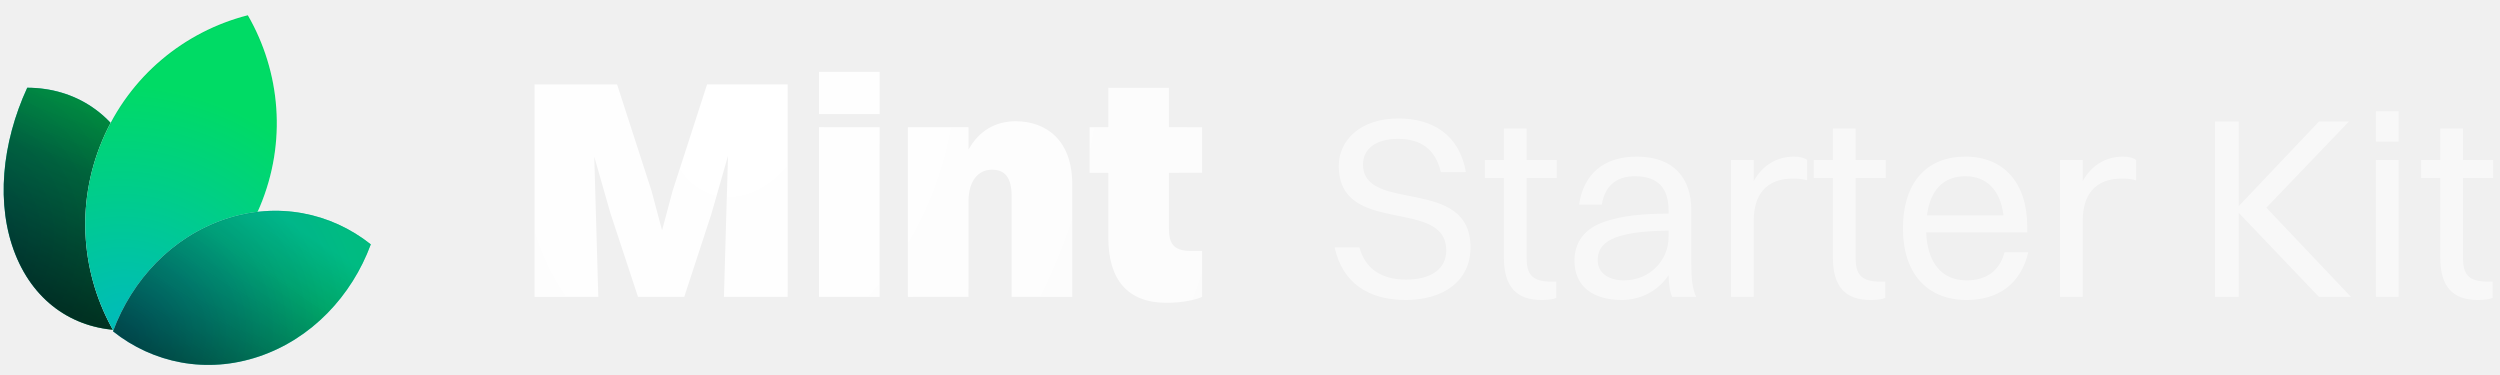
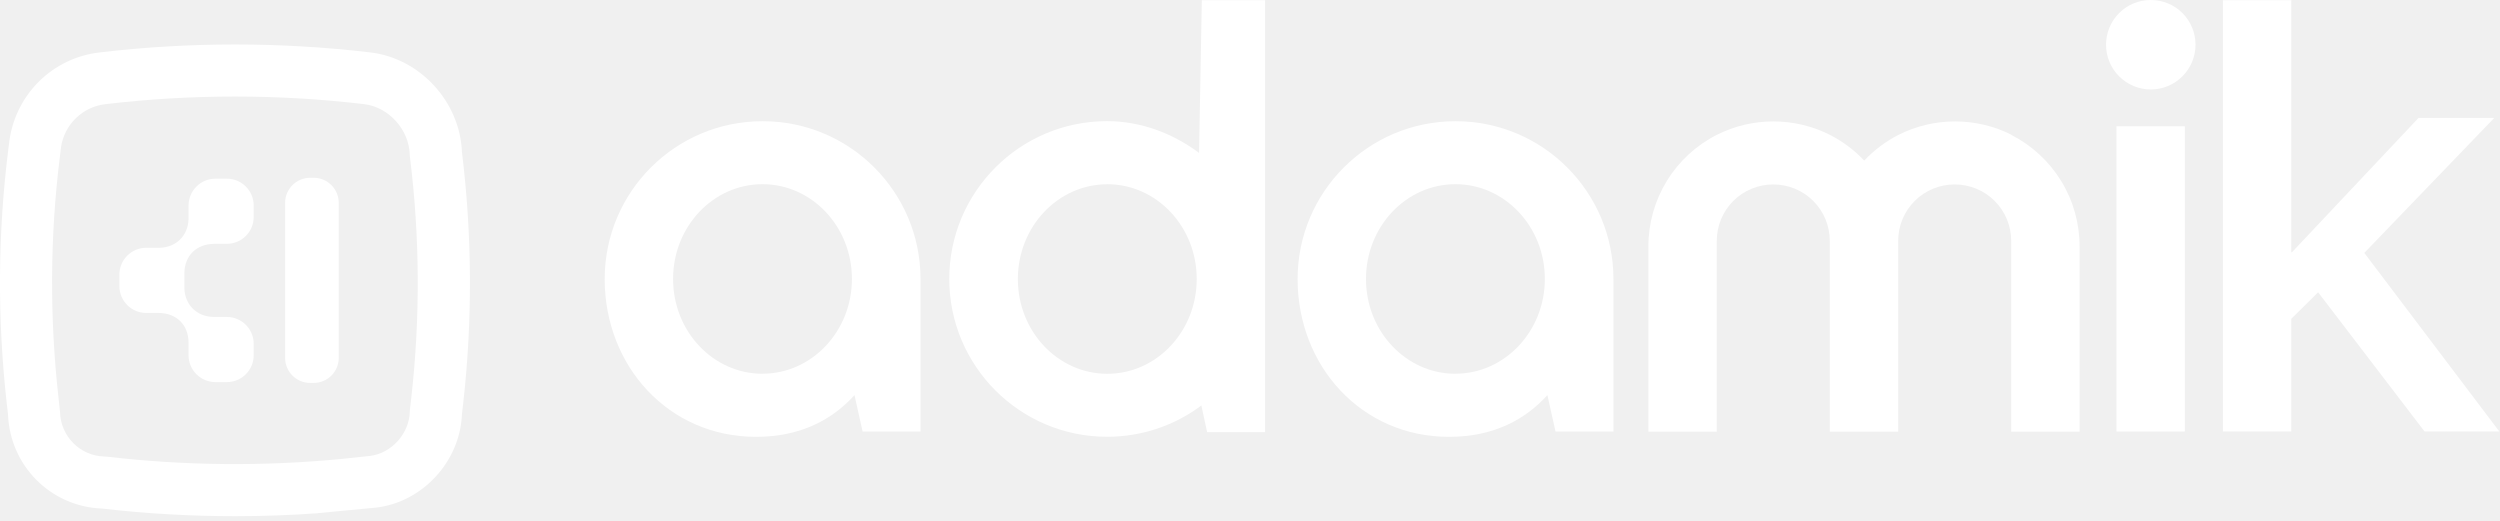
- <svg xmlns="http://www.w3.org/2000/svg" width="160" height="24" viewBox="0 0 160 24" fill="none">
-   <path d="M7.953 21.139C4.896 21.13 2.255 19.458 0.987 16.29C-0.28 13.121 0.109 9.163 1.744 5.615C4.801 5.624 7.442 7.296 8.71 10.465C9.977 13.633 9.588 17.591 7.953 21.139Z" fill="white" />
-   <path d="M7.953 21.139C4.896 21.13 2.255 19.458 0.987 16.29C-0.28 13.121 0.109 9.163 1.744 5.615C4.801 5.624 7.442 7.296 8.71 10.465C9.977 13.633 9.588 17.591 7.953 21.139Z" fill="url(#paint0_radial_115_109)" />
-   <path d="M7.953 21.139C4.896 21.13 2.255 19.458 0.987 16.29C-0.28 13.121 0.109 9.163 1.744 5.615C4.801 5.624 7.442 7.296 8.71 10.465C9.977 13.633 9.588 17.591 7.953 21.139Z" fill="black" fill-opacity="0.5" style="mix-blend-mode:hard-light" />
-   <path d="M7.953 21.139C4.896 21.13 2.255 19.458 0.987 16.29C-0.28 13.121 0.109 9.163 1.744 5.615C4.801 5.624 7.442 7.296 8.71 10.465C9.977 13.633 9.588 17.591 7.953 21.139Z" fill="url(#paint1_linear_115_109)" fill-opacity="0.5" style="mix-blend-mode:hard-light" />
-   <path d="M7.935 21.111C4.897 21.096 2.274 19.431 1.013 16.279C-0.248 13.124 0.136 9.182 1.762 5.643C4.8 5.659 7.423 7.324 8.684 10.476C9.945 13.63 9.561 17.572 7.935 21.111Z" stroke="url(#paint2_linear_115_109)" stroke-opacity="0.05" stroke-width="0.056" />
-   <path d="M7.31 21.257C11.354 20.221 14.884 17.375 16.628 13.236C18.373 9.097 17.945 4.587 15.86 0.976C11.816 2.012 8.287 4.858 6.542 8.998C4.797 13.137 5.225 17.646 7.31 21.257Z" fill="white" />
-   <path d="M7.31 21.257C11.354 20.221 14.884 17.375 16.628 13.236C18.373 9.097 17.945 4.587 15.86 0.976C11.816 2.012 8.287 4.858 6.542 8.998C4.797 13.137 5.225 17.646 7.31 21.257Z" fill="url(#paint3_radial_115_109)" />
-   <path d="M16.602 13.225C14.864 17.349 11.351 20.187 7.324 21.225C5.253 17.624 4.829 13.132 6.568 9.009C8.306 4.885 11.819 2.047 15.846 1.009C17.918 4.61 18.341 9.101 16.602 13.225Z" stroke="url(#paint4_linear_115_109)" stroke-opacity="0.05" stroke-width="0.056" />
-   <path d="M7.234 21.207C9.789 23.237 13.21 23.951 16.577 22.814C19.944 21.677 22.506 18.945 23.73 15.638C21.175 13.608 17.754 12.894 14.387 14.031C11.02 15.168 8.458 17.901 7.234 21.207Z" fill="white" />
-   <path d="M7.234 21.207C9.789 23.237 13.21 23.951 16.577 22.814C19.944 21.677 22.506 18.945 23.73 15.638C21.175 13.608 17.754 12.894 14.387 14.031C11.02 15.168 8.458 17.901 7.234 21.207Z" fill="url(#paint5_radial_115_109)" />
-   <path d="M7.234 21.207C9.789 23.237 13.21 23.951 16.577 22.814C19.944 21.677 22.506 18.945 23.73 15.638C21.175 13.608 17.754 12.894 14.387 14.031C11.02 15.168 8.458 17.901 7.234 21.207Z" fill="black" fill-opacity="0.2" style="mix-blend-mode:hard-light" />
-   <path d="M7.234 21.207C9.789 23.237 13.21 23.951 16.577 22.814C19.944 21.677 22.506 18.945 23.73 15.638C21.175 13.608 17.754 12.894 14.387 14.031C11.02 15.168 8.458 17.901 7.234 21.207Z" fill="url(#paint6_linear_115_109)" fill-opacity="0.5" style="mix-blend-mode:hard-light" />
-   <path d="M16.568 22.787C13.218 23.918 9.814 23.212 7.267 21.198C8.492 17.907 11.044 15.189 14.396 14.058C17.747 12.927 21.15 13.633 23.697 15.648C22.472 18.938 19.92 21.656 16.568 22.787Z" stroke="url(#paint7_linear_115_109)" stroke-opacity="0.05" stroke-width="0.056" />
-   <path d="M34.212 19V5.4H39.492L41.692 12.2L42.372 14.74L43.052 12.2L45.252 5.4H50.412V19H46.332L46.592 9.98L45.532 13.68L43.792 19H40.832L39.052 13.6L38.032 10.02L38.292 19H34.212ZM52.416 7.3V4.6H56.295V7.3H52.416ZM52.416 19V8.14H56.295V19H52.416ZM58.104 19V8.14H61.984V9.58C62.664 8.34 63.744 7.76 65.004 7.76C66.964 7.76 68.624 8.98 68.624 11.78V19H64.744V12.56C64.744 11.34 64.304 10.86 63.484 10.86C62.604 10.86 61.984 11.58 61.984 12.88V19H58.104ZM70.933 15.22V11.06H69.733V8.14H70.933V5.62H74.813V8.14H76.933V11.06H74.813V14.6C74.813 15.5 75.033 16.06 76.213 16.06H76.933V19C76.493 19.2 75.673 19.38 74.653 19.38C72.153 19.38 70.933 17.88 70.933 15.22Z" fill="url(#paint8_radial_115_109)" />
-   <path d="M87.232 10.519C87.232 13.687 94.112 11.229 94.112 15.832C94.112 17.994 92.364 19.198 89.971 19.198C87.562 19.198 85.912 18.093 85.417 15.832H87.001C87.364 17.169 88.371 17.895 89.987 17.895C91.671 17.895 92.561 17.152 92.561 16.03C92.561 12.598 85.681 15.155 85.681 10.618C85.681 9.001 87.034 7.582 89.509 7.582C91.671 7.582 93.403 8.621 93.816 11.014H92.215C91.868 9.529 90.912 8.886 89.476 8.886C88.057 8.886 87.232 9.529 87.232 10.519ZM96.25 16.476V11.393H95.029V10.239H96.25V8.226H97.702V10.239H99.632V11.393H97.702V16.476C97.702 17.532 98.015 18.026 99.302 18.026H99.599V19.066C99.434 19.148 99.071 19.198 98.659 19.198C97.025 19.198 96.25 18.323 96.25 16.476ZM102.516 13.093H101.064C101.345 11.162 102.615 10.024 104.76 10.024C107.103 10.024 108.242 11.393 108.242 13.44V16.888C108.242 17.895 108.324 18.521 108.555 19H107.021C106.856 18.654 106.806 18.142 106.79 17.614C106.047 18.72 104.859 19.198 103.803 19.198C101.988 19.198 100.767 18.357 100.767 16.69C100.767 15.486 101.427 14.611 102.714 14.182C103.902 13.786 105.107 13.687 106.79 13.671V13.473C106.79 12.053 106.13 11.278 104.628 11.278C103.374 11.278 102.698 11.971 102.516 13.093ZM102.252 16.657C102.252 17.465 102.929 17.944 103.952 17.944C105.569 17.944 106.79 16.674 106.79 15.172V14.759C103.061 14.793 102.252 15.585 102.252 16.657ZM110.787 19V10.239H112.239V11.591C112.833 10.519 113.774 10.024 114.83 10.024C115.176 10.024 115.49 10.107 115.655 10.239V11.542C115.407 11.46 115.094 11.427 114.747 11.427C112.998 11.427 112.239 12.515 112.239 14.1V19H110.787ZM117.305 16.476V11.393H116.084V10.239H117.305V8.226H118.757V10.239H120.688V11.393H118.757V16.476C118.757 17.532 119.071 18.026 120.358 18.026H120.655V19.066C120.49 19.148 120.127 19.198 119.714 19.198C118.081 19.198 117.305 18.323 117.305 16.476ZM129.809 16.145C129.33 18.192 127.862 19.198 125.865 19.198C123.324 19.198 121.79 17.482 121.79 14.627C121.79 11.658 123.324 10.024 125.783 10.024C128.258 10.024 129.743 11.723 129.743 14.512V14.875H123.275C123.357 16.838 124.281 17.944 125.865 17.944C127.103 17.944 127.977 17.35 128.291 16.145H129.809ZM125.783 11.278C124.38 11.278 123.539 12.152 123.324 13.786H128.225C128.027 12.169 127.152 11.278 125.783 11.278ZM131.843 19V10.239H133.295V11.591C133.889 10.519 134.829 10.024 135.885 10.024C136.232 10.024 136.545 10.107 136.71 10.239V11.542C136.463 11.46 136.149 11.427 135.803 11.427C134.054 11.427 133.295 12.515 133.295 14.1V19H131.843ZM141.763 19V7.78H143.281V13.192L148.413 7.78H150.327L145.047 13.291L150.459 19H148.413L143.281 13.621V19H141.763ZM152.06 9.067V7.12H153.512V9.067H152.06ZM152.06 19V10.239H153.512V19H152.06ZM156.178 16.476V11.393H154.957V10.239H156.178V8.226H157.63V10.239H159.56V11.393H157.63V16.476C157.63 17.532 157.943 18.026 159.23 18.026H159.527V19.066C159.362 19.148 158.999 19.198 158.587 19.198C156.953 19.198 156.178 18.323 156.178 16.476Z" fill="white" fill-opacity="0.55" />
+ <svg xmlns="http://www.w3.org/2000/svg" width="480" height="100" viewBox="0 0 480 100" fill="none">
+   <g clip-path="url(#clip0_1306_5669)">
+     <path d="M61.04 98.539C55.74 98.919 50.43 99.109 45.12 99.109C36.58 99.109 28.04 98.619 19.57 97.639C9.74 97.279 1.89 89.399 1.54 79.539L1.3 77.489C-0.53 61.199 -0.43 44.779 1.6 28.649L1.77 27.289C1.77 27.289 1.77 27.259 1.77 27.239L1.81 26.969C3.08 18.039 10.14 11.109 19.1 10.069C36.36 8.029 53.87 8.029 71.14 10.069C80.66 11.199 88.32 19.559 88.69 29.169C90.66 45.209 90.74 61.459 88.93 77.469L88.69 79.549C88.34 88.559 81.16 96.399 72.23 97.459L61.05 98.519L61.04 98.539ZM11.65 28.849L11.52 29.899C9.59 45.249 9.5 60.869 11.23 76.339L11.52 79.059C11.63 83.769 15.37 87.539 20.04 87.649L20.5 87.679C35.43 89.419 50.59 89.569 65.55 88.119L71.03 87.539C75.15 87.049 78.58 83.249 78.68 79.059L78.71 78.609L78.97 76.339C80.7 61.039 80.62 45.499 78.71 30.169L78.67 29.679C78.55 24.899 74.64 20.559 69.94 19.999C53.45 18.049 36.73 18.049 20.24 19.999C15.85 20.509 12.39 23.879 11.71 28.249V28.519L11.63 28.829L11.65 28.849Z" fill="white" />
+     <path d="M43.55 34.305H41.37C38.52 34.305 36.2 36.615 36.2 39.465C36.2 39.465 36.2 41.875 36.2 42.065C36.1 45.265 33.81 47.505 30.63 47.575C30.26 47.575 28.08 47.575 28.08 47.575C25.23 47.575 22.92 49.885 22.92 52.735V54.925C22.92 57.775 25.23 60.085 28.08 60.085H30.53C33.92 60.145 36.16 62.365 36.2 65.745C36.2 66.305 36.2 68.205 36.2 68.205C36.2 71.055 38.52 73.365 41.37 73.365H43.55C46.4 73.365 48.71 71.055 48.71 68.205V66.015C48.71 63.165 46.4 60.855 43.55 60.855C43.55 60.855 41.09 60.855 40.98 60.855C37.8 60.785 35.5 58.555 35.4 55.355C35.4 55.235 35.4 52.505 35.4 52.455C35.44 49.085 37.69 46.875 41.08 46.815C41.16 46.815 43.55 46.815 43.55 46.815C46.4 46.815 48.71 44.505 48.71 41.655V39.465C48.71 36.615 46.4 34.305 43.55 34.305Z" fill="white" />
+     <path d="M60.22 34.133H59.56C56.898 34.133 54.74 36.291 54.74 38.953V68.703C54.74 71.365 56.898 73.523 59.56 73.523H60.22C62.882 73.523 65.04 71.365 65.04 68.703V38.953C65.04 36.291 62.882 34.133 60.22 34.133Z" fill="white" />
+     <path fill-rule="evenodd" clip-rule="evenodd" d="M212.56 83.859H212.6C219.11 83.859 225.45 81.759 230.66 77.849L231.77 82.969H242.89V0.039H230.75L230.22 29.359C225.15 25.579 219.01 23.259 212.56 23.259C195.83 23.259 182.26 36.829 182.26 53.559C182.26 70.289 195.83 83.859 212.56 83.859ZM212.6 35.369C222.07 35.369 229.77 43.509 229.77 53.569C229.77 63.629 222.07 71.769 212.6 71.769C203.12 71.769 195.43 63.629 195.43 53.579C195.43 43.519 203.13 35.379 212.6 35.379V35.369Z" fill="white" />
+     <path fill-rule="evenodd" clip-rule="evenodd" d="M146.44 23.273H146.4C129.67 23.273 116.1 36.843 116.1 53.573C116.1 70.303 128.38 83.873 145.15 83.873C153.87 83.873 159.92 80.443 164.06 75.863L165.62 82.853H176.74V53.573C176.74 36.843 163.17 23.273 146.44 23.273ZM146.4 71.763C136.92 71.763 129.23 63.623 129.23 53.563C129.23 43.503 136.93 35.363 146.4 35.363C155.87 35.363 163.57 43.503 163.57 53.553C163.57 63.603 155.87 71.753 146.4 71.753V71.763Z" fill="white" />
+     <path fill-rule="evenodd" clip-rule="evenodd" d="M279.48 23.273H279.44C262.71 23.273 249.14 36.843 249.14 53.573C249.14 70.303 261.42 83.873 278.19 83.873C286.91 83.873 292.96 80.443 297.1 75.863L298.66 82.853H309.78V53.573C309.78 36.843 296.21 23.273 279.48 23.273ZM279.44 71.763C269.96 71.763 262.27 63.623 262.27 53.563C262.27 43.503 269.97 35.363 279.44 35.363C288.91 35.363 296.61 43.503 296.61 53.553C296.61 63.603 288.91 71.753 279.44 71.753V71.763Z" fill="white" />
+     <path d="M419.489 24.25H406.359V82.85H419.489V24.25Z" fill="white" />
+     <path fill-rule="evenodd" clip-rule="evenodd" d="M412.949 0C411.819 0 410.699 0.22 409.659 0.65C408.619 1.08 407.669 1.71 406.869 2.51C406.069 3.31 405.439 4.26 405.009 5.3C404.579 6.34 404.359 7.46 404.359 8.59C404.359 10.87 405.259 13.05 406.879 14.66C408.489 16.27 410.679 17.18 412.949 17.18C415.229 17.18 417.409 16.27 419.019 14.66C420.629 13.05 421.539 10.87 421.539 8.59C421.539 7.46 421.319 6.34 420.889 5.3C420.459 4.26 419.829 3.31 419.029 2.51C418.229 1.71 417.289 1.08 416.239 0.65C415.199 0.22 414.079 0 412.949 0Z" fill="white" />
+     <path d="M453.949 48.559L478.899 22.639H464.359L440.039 48.449H439.929V24.199V0.039H426.799V82.839H439.929V61.209L445.079 56.119L465.509 82.839H479.869L453.949 48.559Z" fill="white" />
+     <path fill-rule="evenodd" clip-rule="evenodd" d="M386.229 25.892C382.859 24.192 379.139 23.312 375.369 23.312C371.599 23.312 367.879 24.192 364.509 25.892C362.049 27.152 359.829 28.823 357.929 30.832C356.029 28.823 353.809 27.152 351.339 25.892C347.969 24.192 344.249 23.312 340.479 23.312C336.709 23.312 332.989 24.192 329.619 25.892C325.669 27.902 322.349 30.962 320.029 34.742C317.719 38.523 316.489 42.862 316.489 47.292V82.882H329.619V46.263C329.619 44.833 329.899 43.422 330.439 42.102C330.989 40.782 331.789 39.583 332.789 38.583C333.799 37.572 334.999 36.773 336.309 36.233C337.629 35.693 339.039 35.413 340.469 35.413C341.899 35.413 343.309 35.693 344.629 36.233C345.949 36.773 347.149 37.572 348.149 38.583C349.159 39.593 349.959 40.792 350.499 42.102C351.039 43.422 351.319 44.833 351.319 46.263V82.882H364.449V46.263C364.449 44.833 364.729 43.422 365.269 42.102C365.819 40.782 366.619 39.583 367.619 38.583C368.629 37.572 369.829 36.773 371.139 36.233C372.459 35.693 373.869 35.413 375.299 35.413C376.729 35.413 378.139 35.693 379.459 36.233C380.779 36.773 381.979 37.572 382.979 38.583C383.989 39.593 384.789 40.792 385.329 42.102C385.869 43.422 386.149 44.833 386.149 46.263V82.882H399.279V47.292C399.279 42.862 398.059 38.513 395.739 34.742C393.419 30.962 390.099 27.902 386.149 25.892H386.189H386.229Z" fill="white" />
+   </g>
  <defs>
-     <radialGradient id="paint0_radial_115_109" cx="0" cy="0" r="1" gradientUnits="userSpaceOnUse" gradientTransform="translate(-3.00503 15.023) rotate(-10.029) scale(17.9572 17.784)">
-       <stop stop-color="#00B0BB" />
-       <stop offset="1" stop-color="#00DB65" />
-     </radialGradient>
-     <linearGradient id="paint1_linear_115_109" x1="7.39" y1="4.813" x2="1.63" y2="18.689" gradientUnits="userSpaceOnUse">
-       <stop stop-color="#18E299" />
-       <stop offset="1" />
-     </linearGradient>
-     <linearGradient id="paint2_linear_115_109" x1="7.948" y1="8.016" x2="1.761" y2="18.746" gradientUnits="userSpaceOnUse">
-       <stop />
-       <stop offset="1" stop-opacity="0" />
-     </linearGradient>
-     <radialGradient id="paint3_radial_115_109" cx="0" cy="0" r="1" gradientUnits="userSpaceOnUse" gradientTransform="translate(8.11404 20.8822) rotate(-75.7542) scale(21.6246 23.7772)">
-       <stop stop-color="#00BBBB" />
-       <stop offset="0.713" stop-color="#00DB65" />
-     </radialGradient>
-     <linearGradient id="paint4_linear_115_109" x1="7.602" y1="5.871" x2="15.556" y2="16.372" gradientUnits="userSpaceOnUse">
-       <stop />
-       <stop offset="1" stop-opacity="0" />
-     </linearGradient>
-     <radialGradient id="paint5_radial_115_109" cx="0" cy="0" r="1" gradientUnits="userSpaceOnUse" gradientTransform="translate(7.84537 21.5181) rotate(-20.3525) scale(18.5603 17.32)">
-       <stop stop-color="#00B0BB" />
-       <stop offset="1" stop-color="#00DB65" />
-     </radialGradient>
-     <linearGradient id="paint6_linear_115_109" x1="16.808" y1="13.007" x2="10.041" y2="22.994" gradientUnits="userSpaceOnUse">
-       <stop stop-color="#00B1BC" />
-       <stop offset="1" />
-     </linearGradient>
-     <linearGradient id="paint7_linear_115_109" x1="16.808" y1="13.007" x2="14.169" y2="23.841" gradientUnits="userSpaceOnUse">
-       <stop />
-       <stop offset="1" stop-opacity="0" />
-     </linearGradient>
-     <radialGradient id="paint8_radial_115_109" cx="0" cy="0" r="1" gradientUnits="userSpaceOnUse" gradientTransform="translate(47.2781 7) rotate(19.0047) scale(67.5582 85.7506)">
-       <stop stop-color="white" />
-       <stop offset="1" stop-color="white" stop-opacity="0.5" />
-     </radialGradient>
+     <clipPath id="clip0_1306_5669">
+       <rect width="479.87" height="99.11" fill="white" />
+     </clipPath>
  </defs>
</svg>
